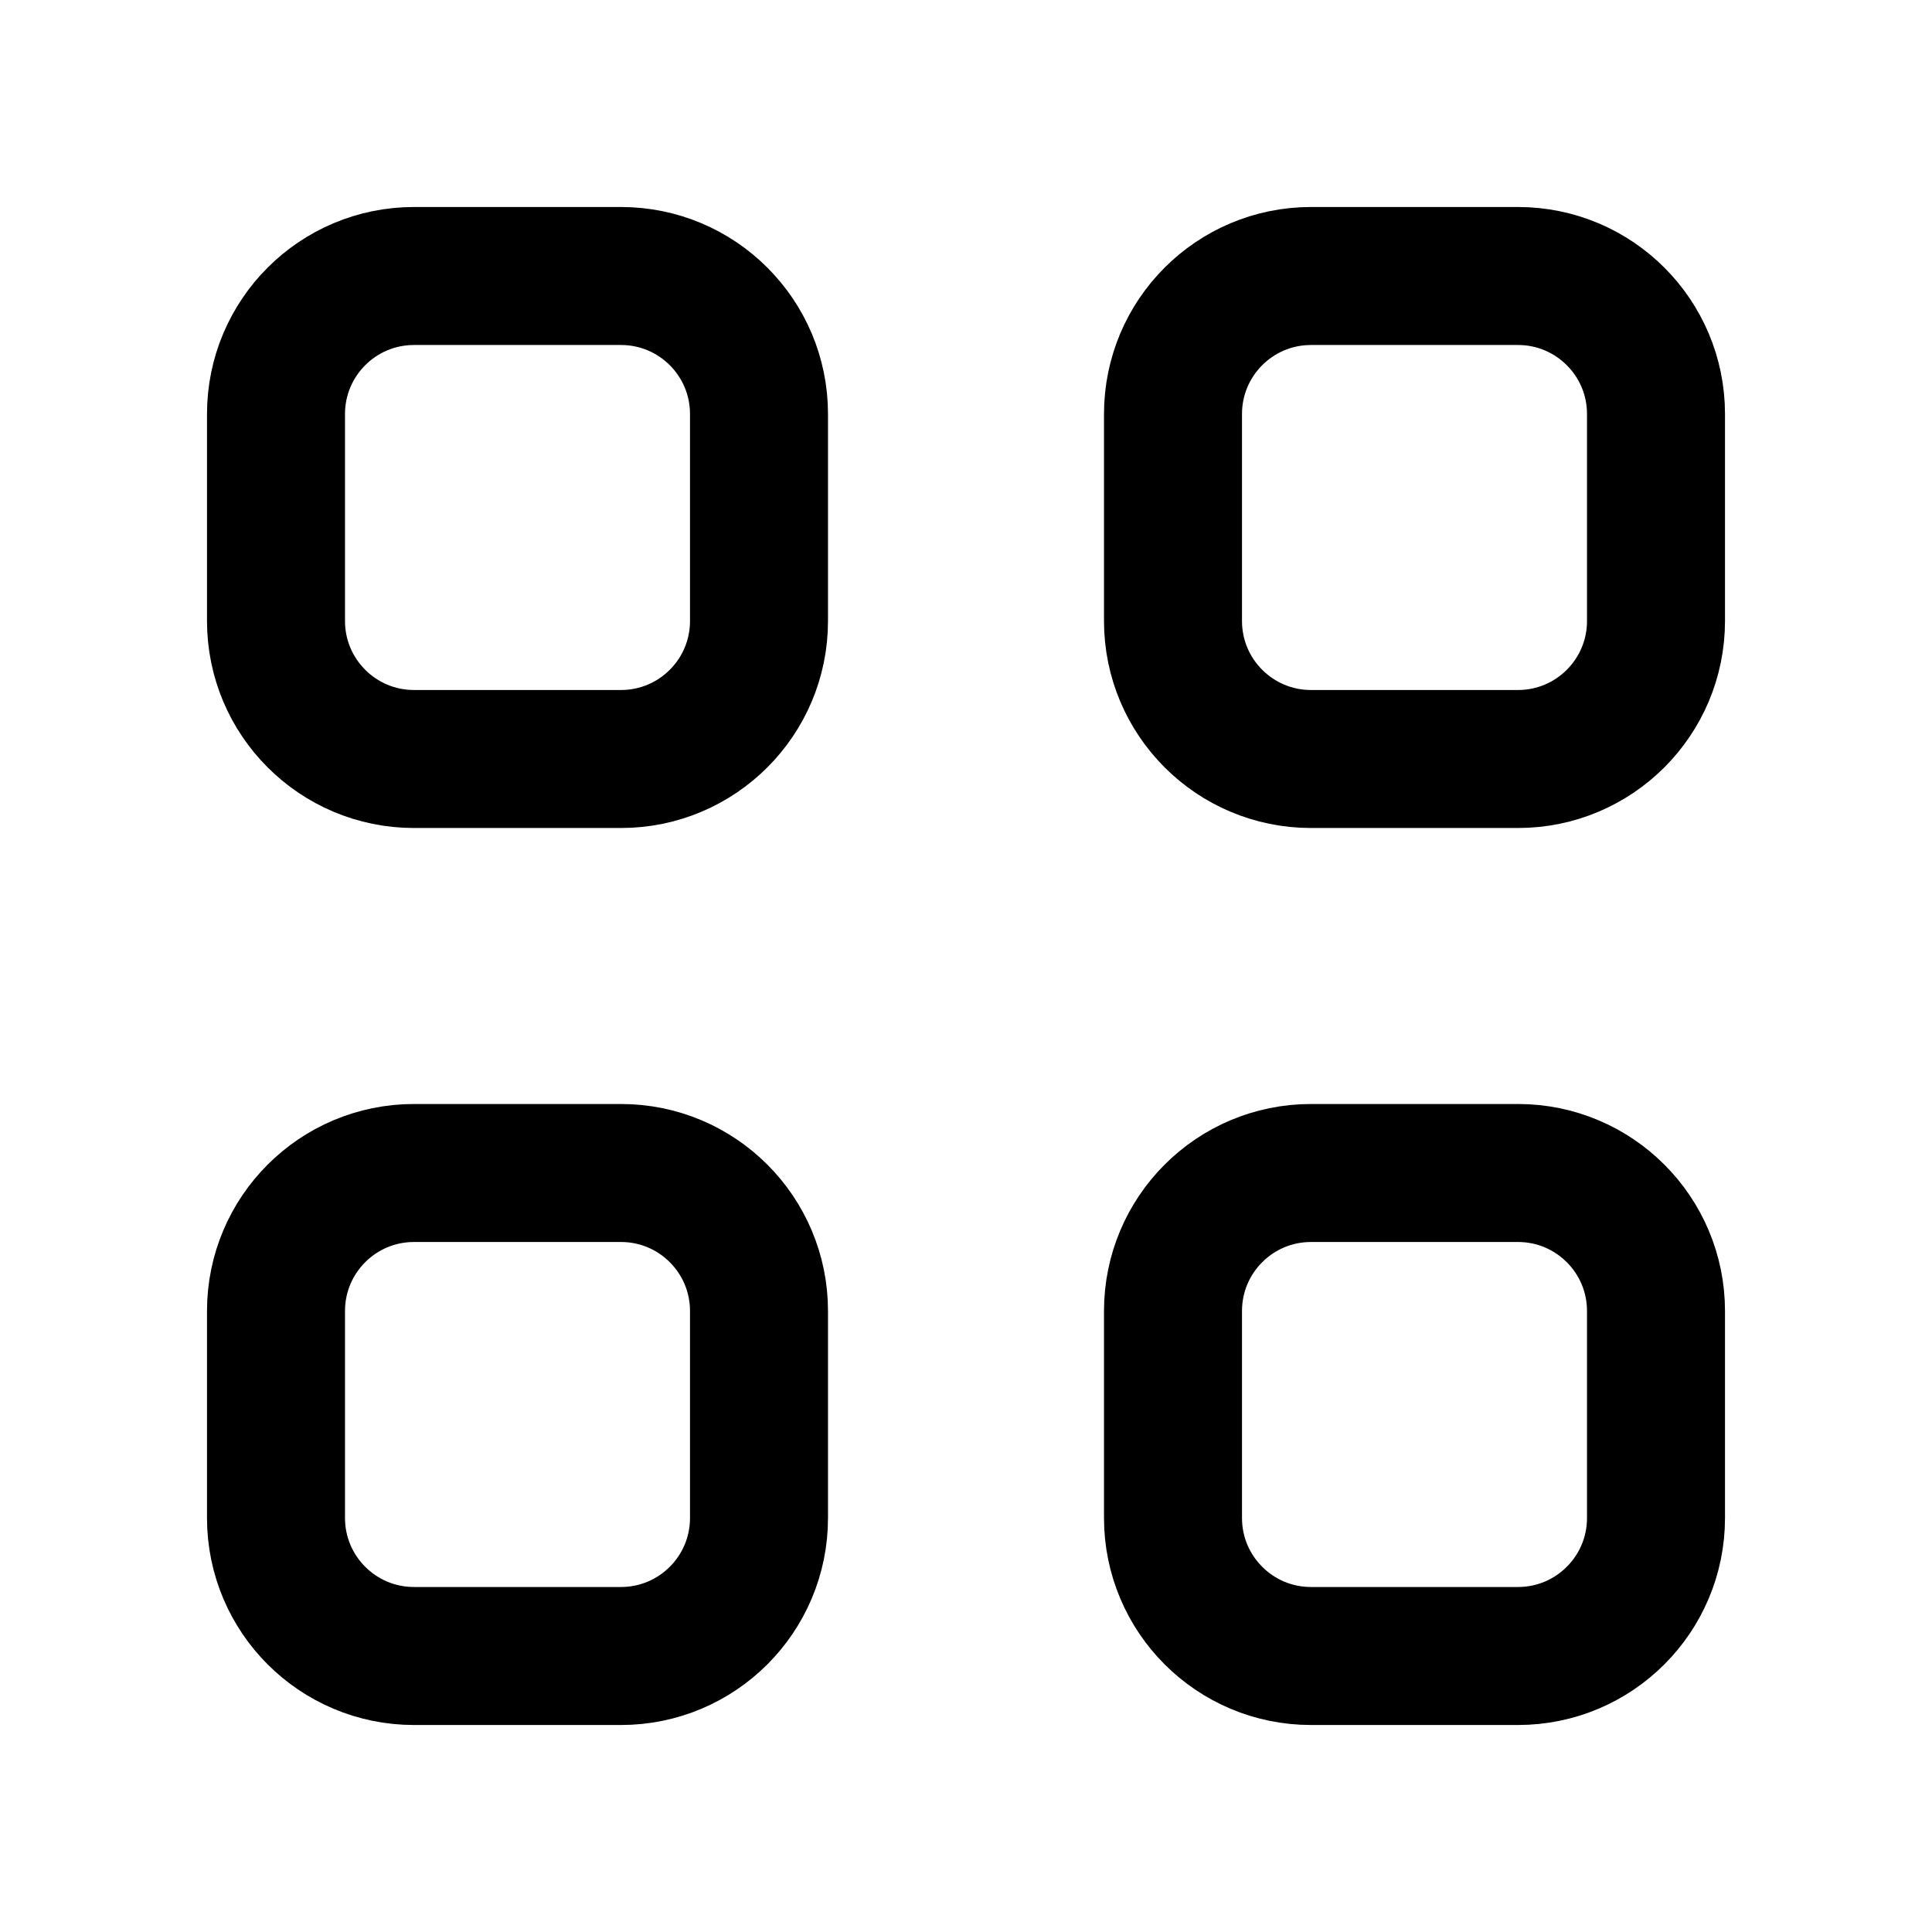
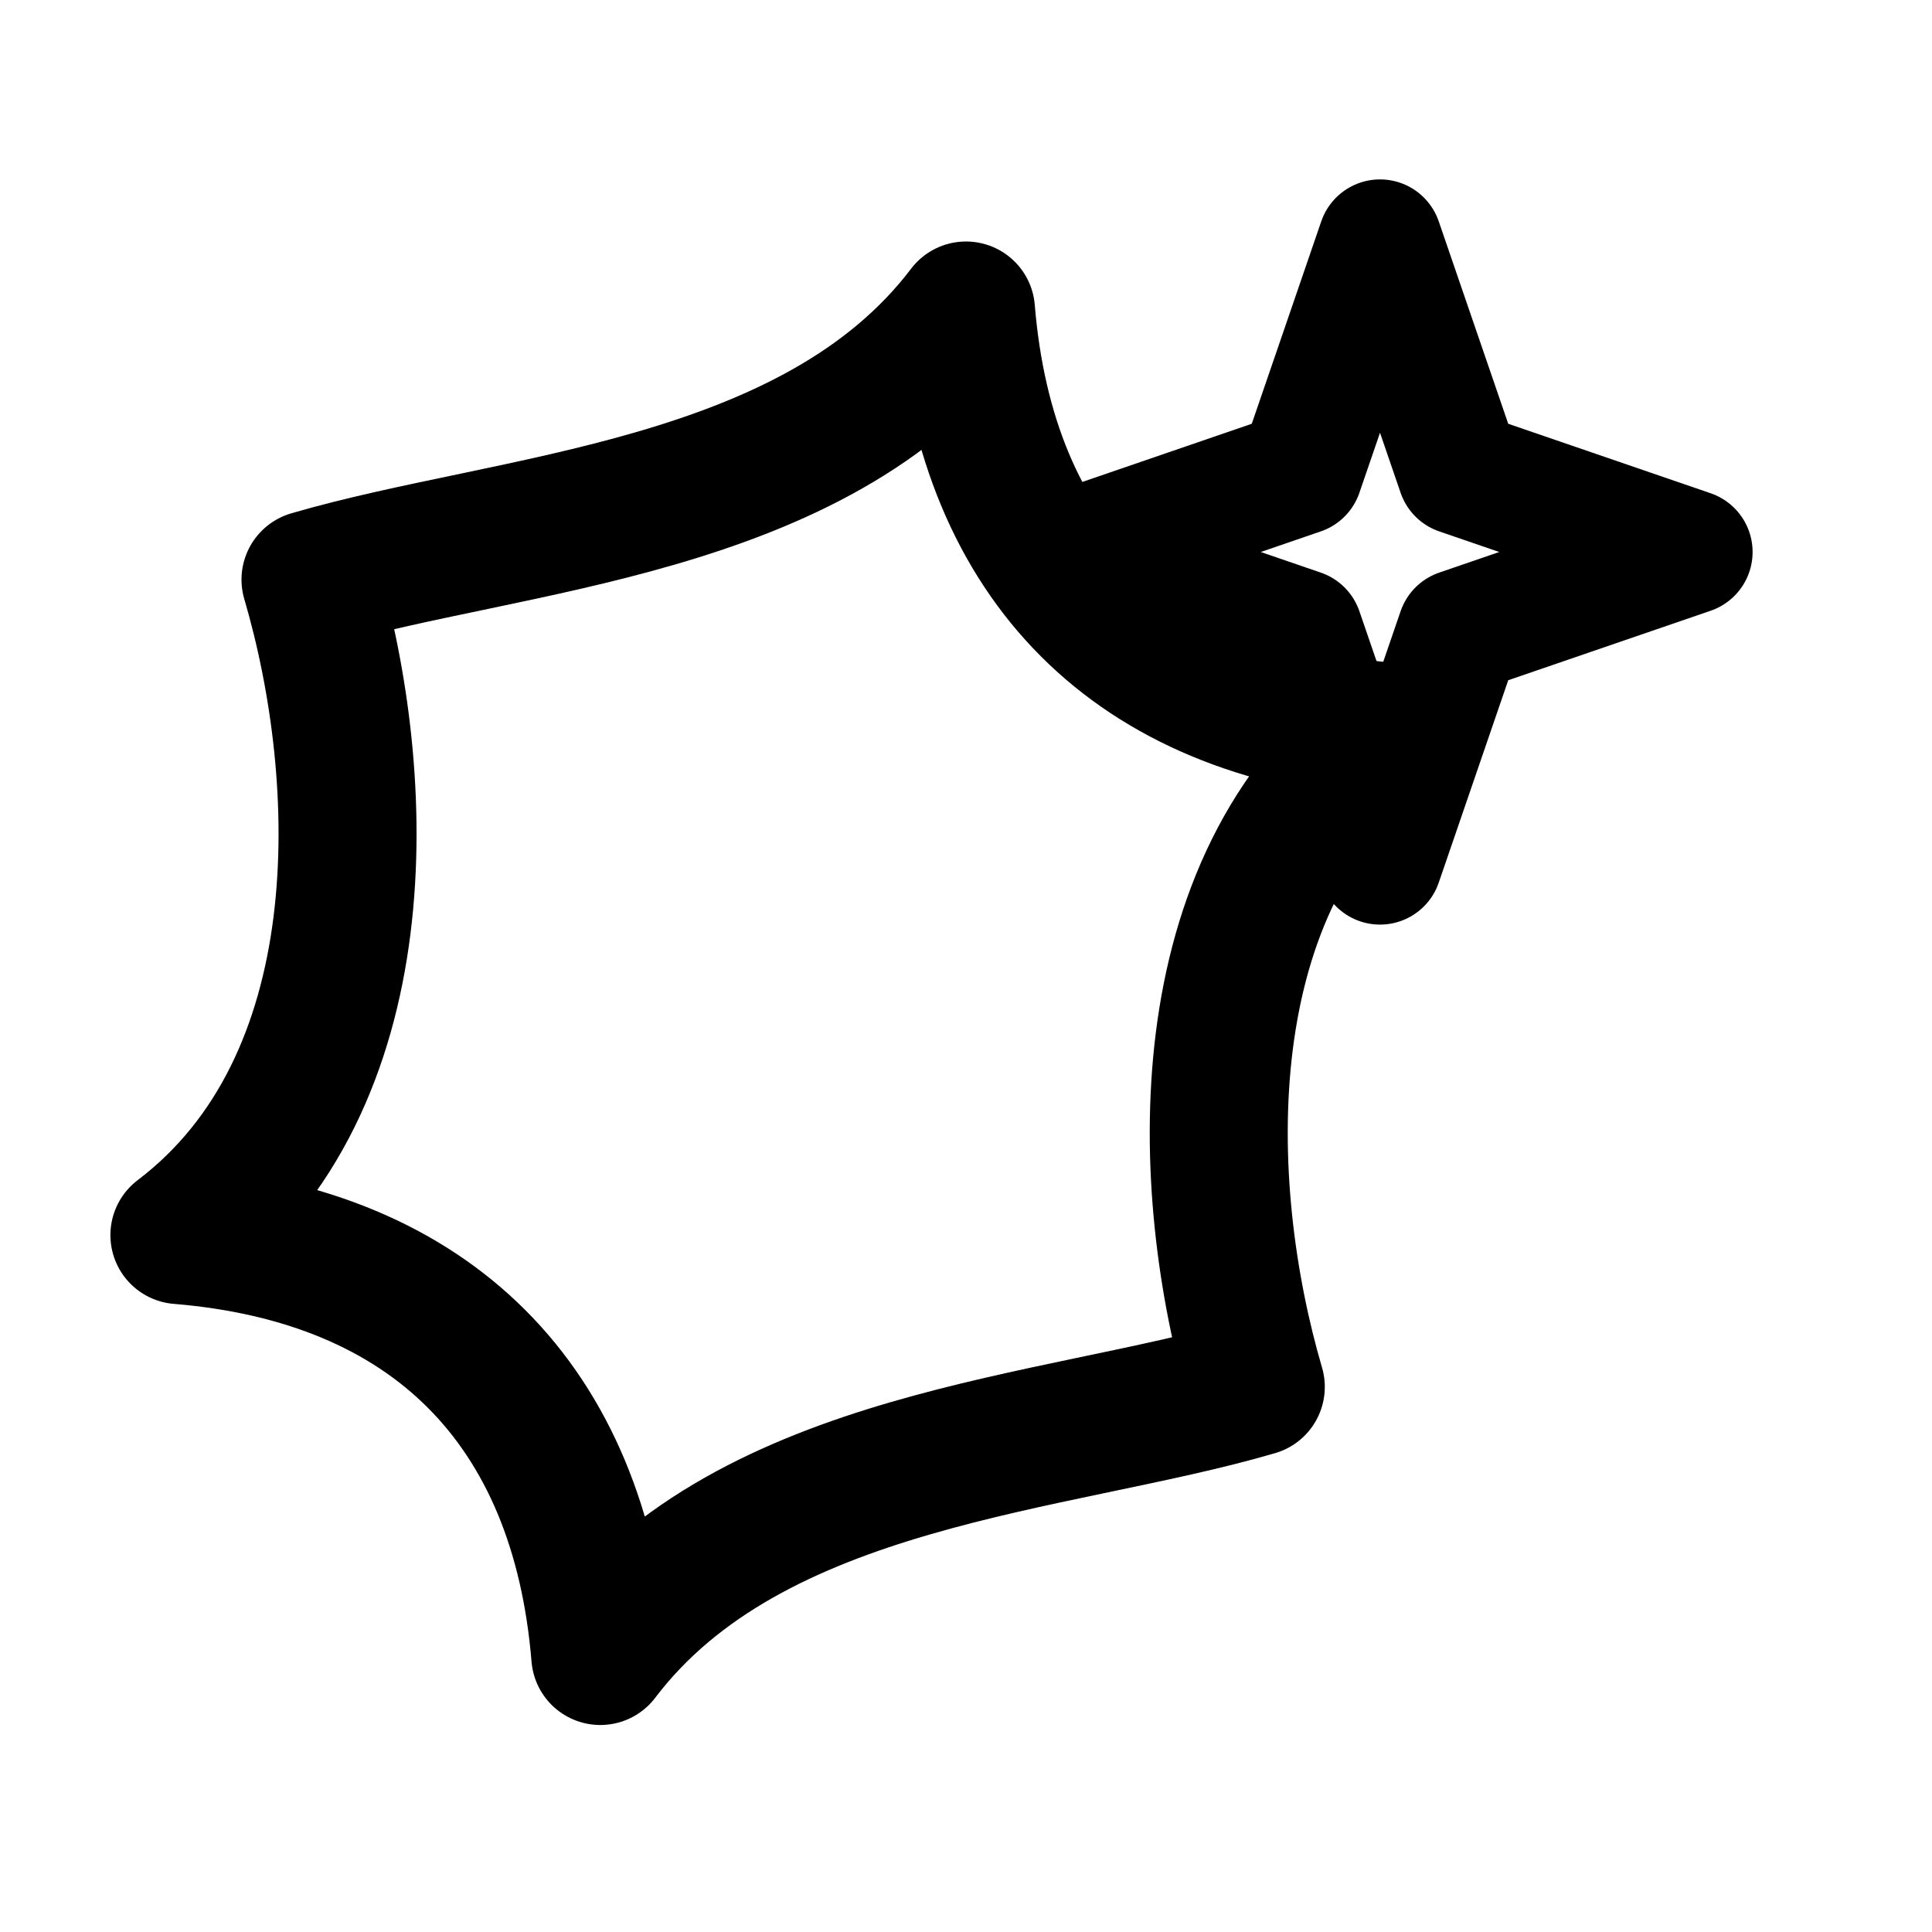
<svg xmlns="http://www.w3.org/2000/svg" width="28" height="28" viewBox="0 0 28 28" fill="none">
-   <rect x="4" y="4" width="7" height="7" rx="2" stroke="currentColor" stroke-width="2" />
-   <rect x="17" y="4" width="7" height="7" rx="2" stroke="currentColor" stroke-width="2" />
-   <rect x="4" y="17" width="7" height="7" rx="2" stroke="currentColor" stroke-width="2" />
-   <rect x="17" y="17" width="7" height="7" rx="2" stroke="currentColor" stroke-width="2" />
+   <path d="M14 4.5C11.8 7.4 7.4 7.55 4.5 8.4C5.35 11.3 5.5 15.7 2.6 17.9C6.25 18.2 8.4 20.35 8.7 24C10.9 21.1 15.3 20.95 18.2 20.1C17.35 17.2 17.2 12.8 20.1 10.6C16.45 10.3 14.3 8.15 14 4.5Z" stroke="currentColor" stroke-width="2" stroke-linejoin="round" />
+   <path d="M20 3.5L21.15 6.85L24.5 8L21.15 9.15L20 12.5L18.85 9.15L15.5 8L18.85 6.85L20 3.5Z" stroke="currentColor" stroke-width="1.8" stroke-linejoin="round" />
</svg>
